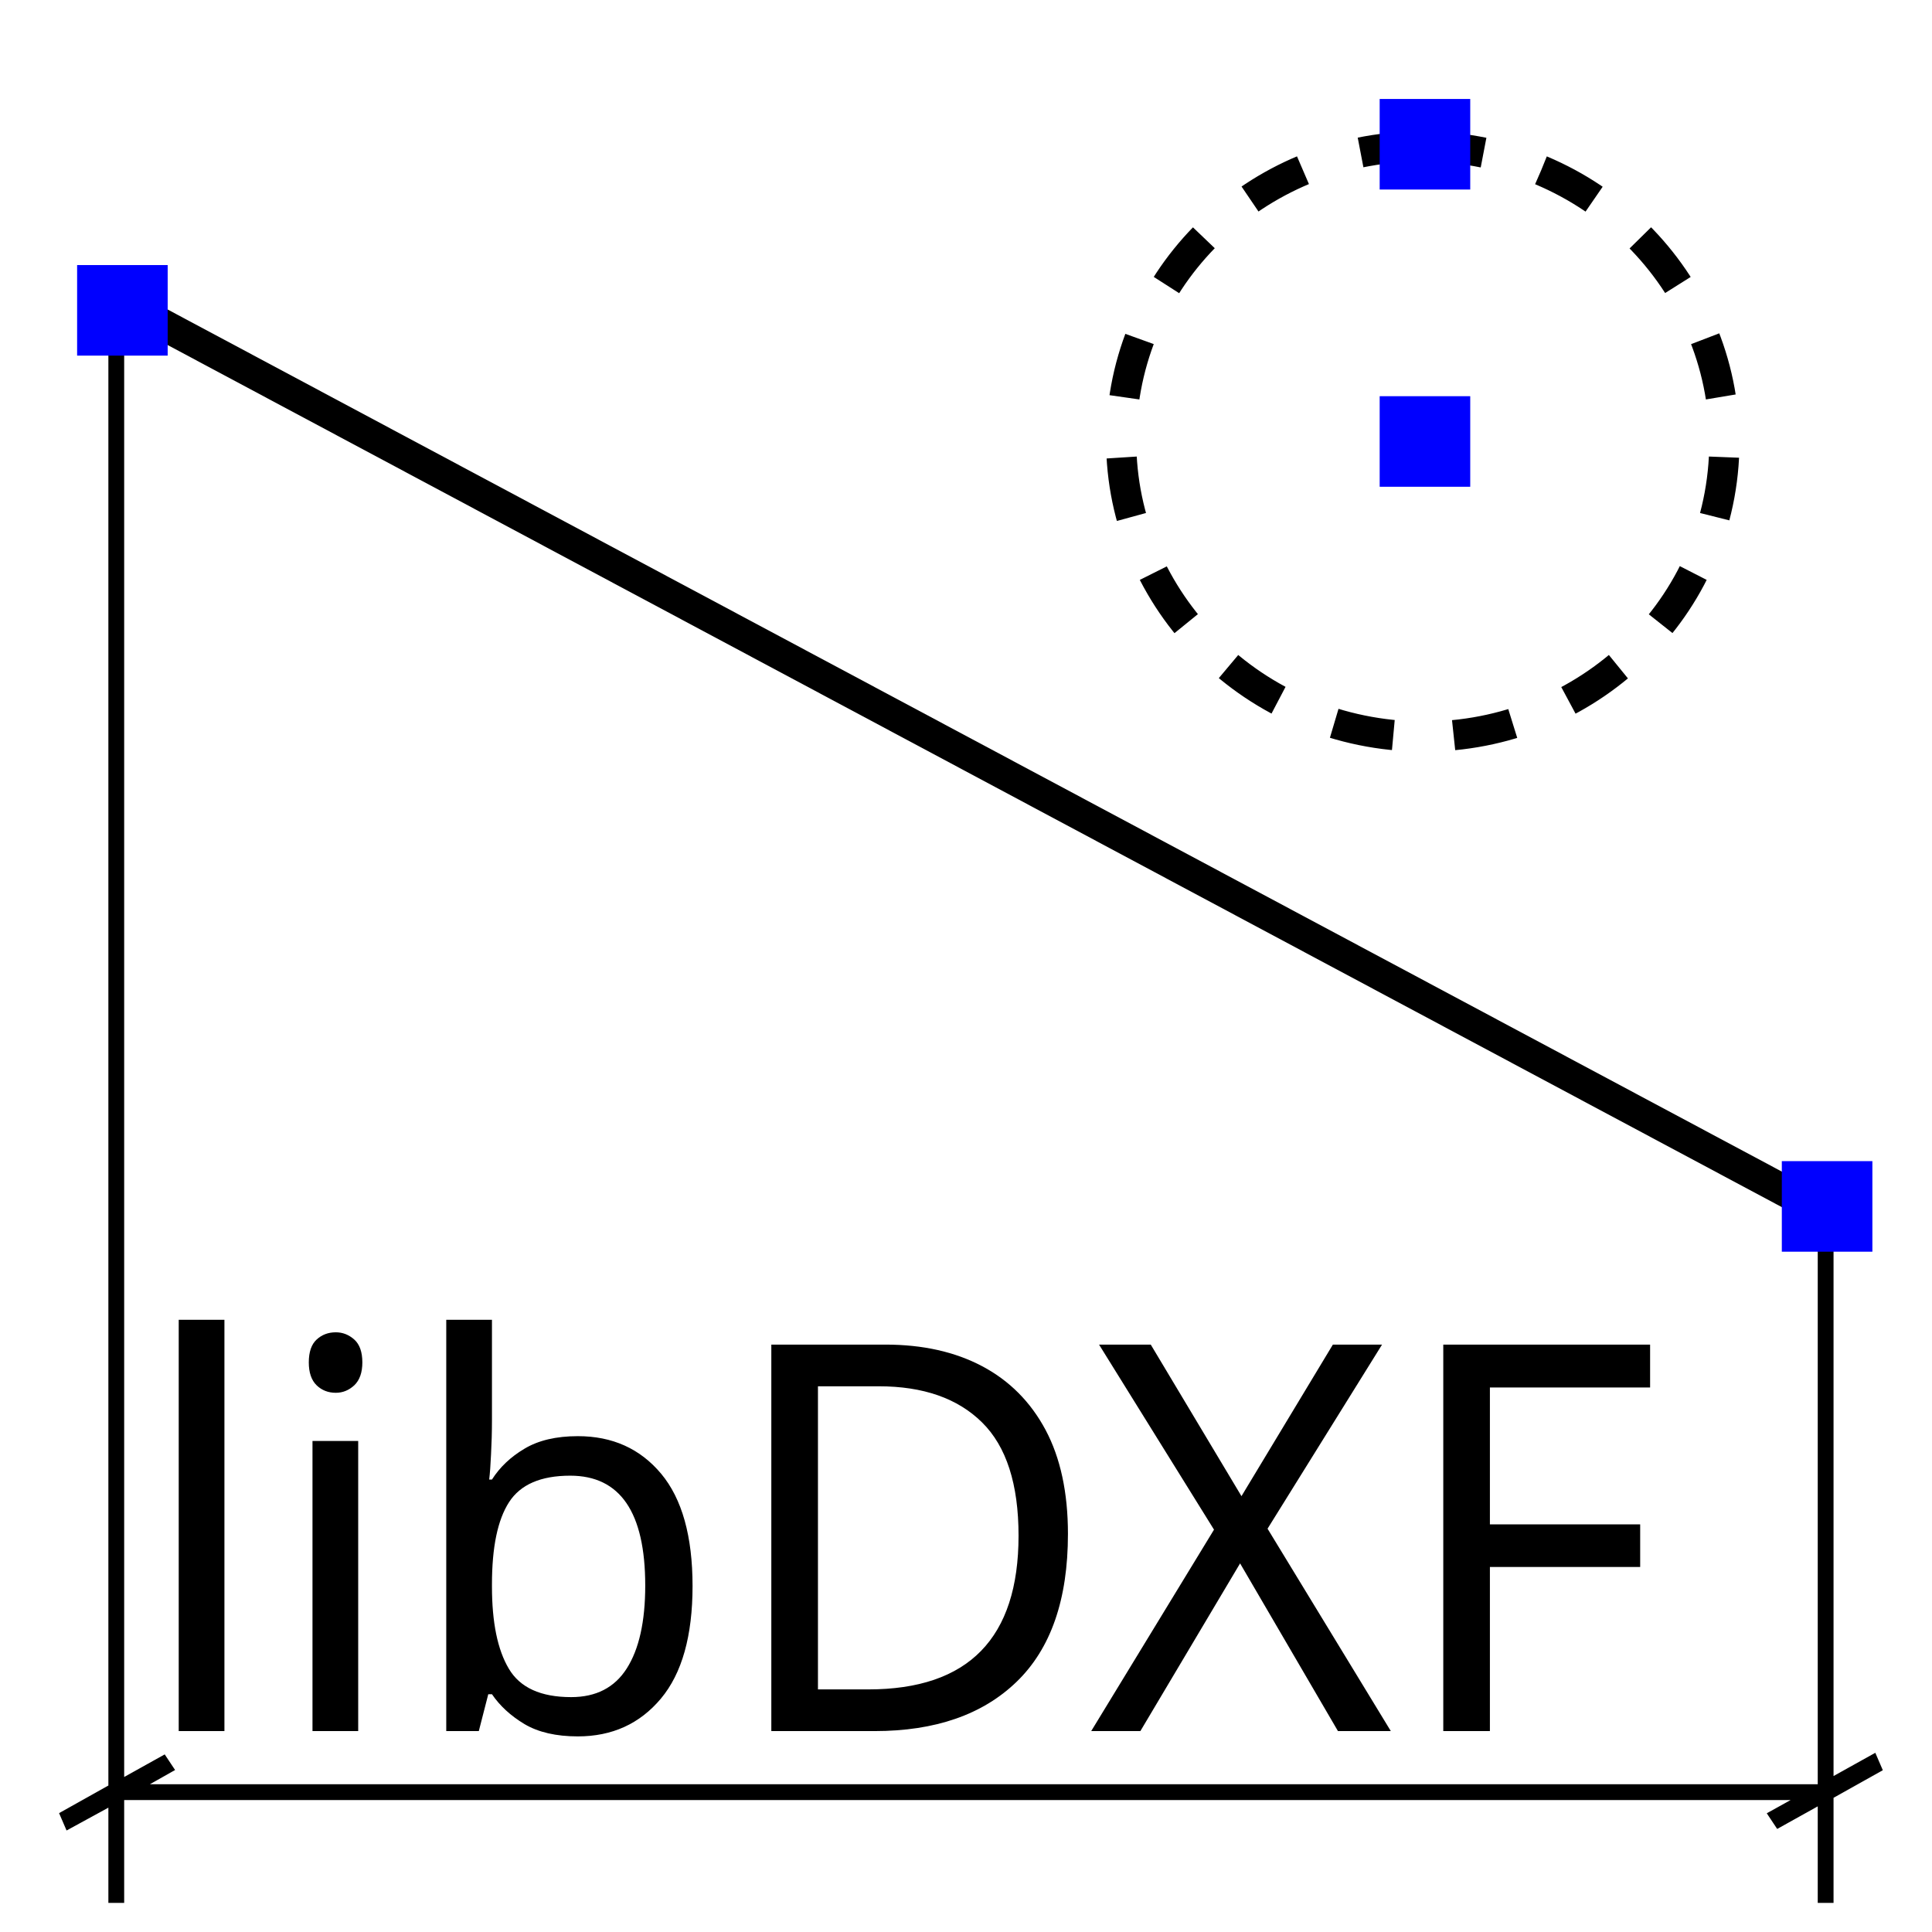
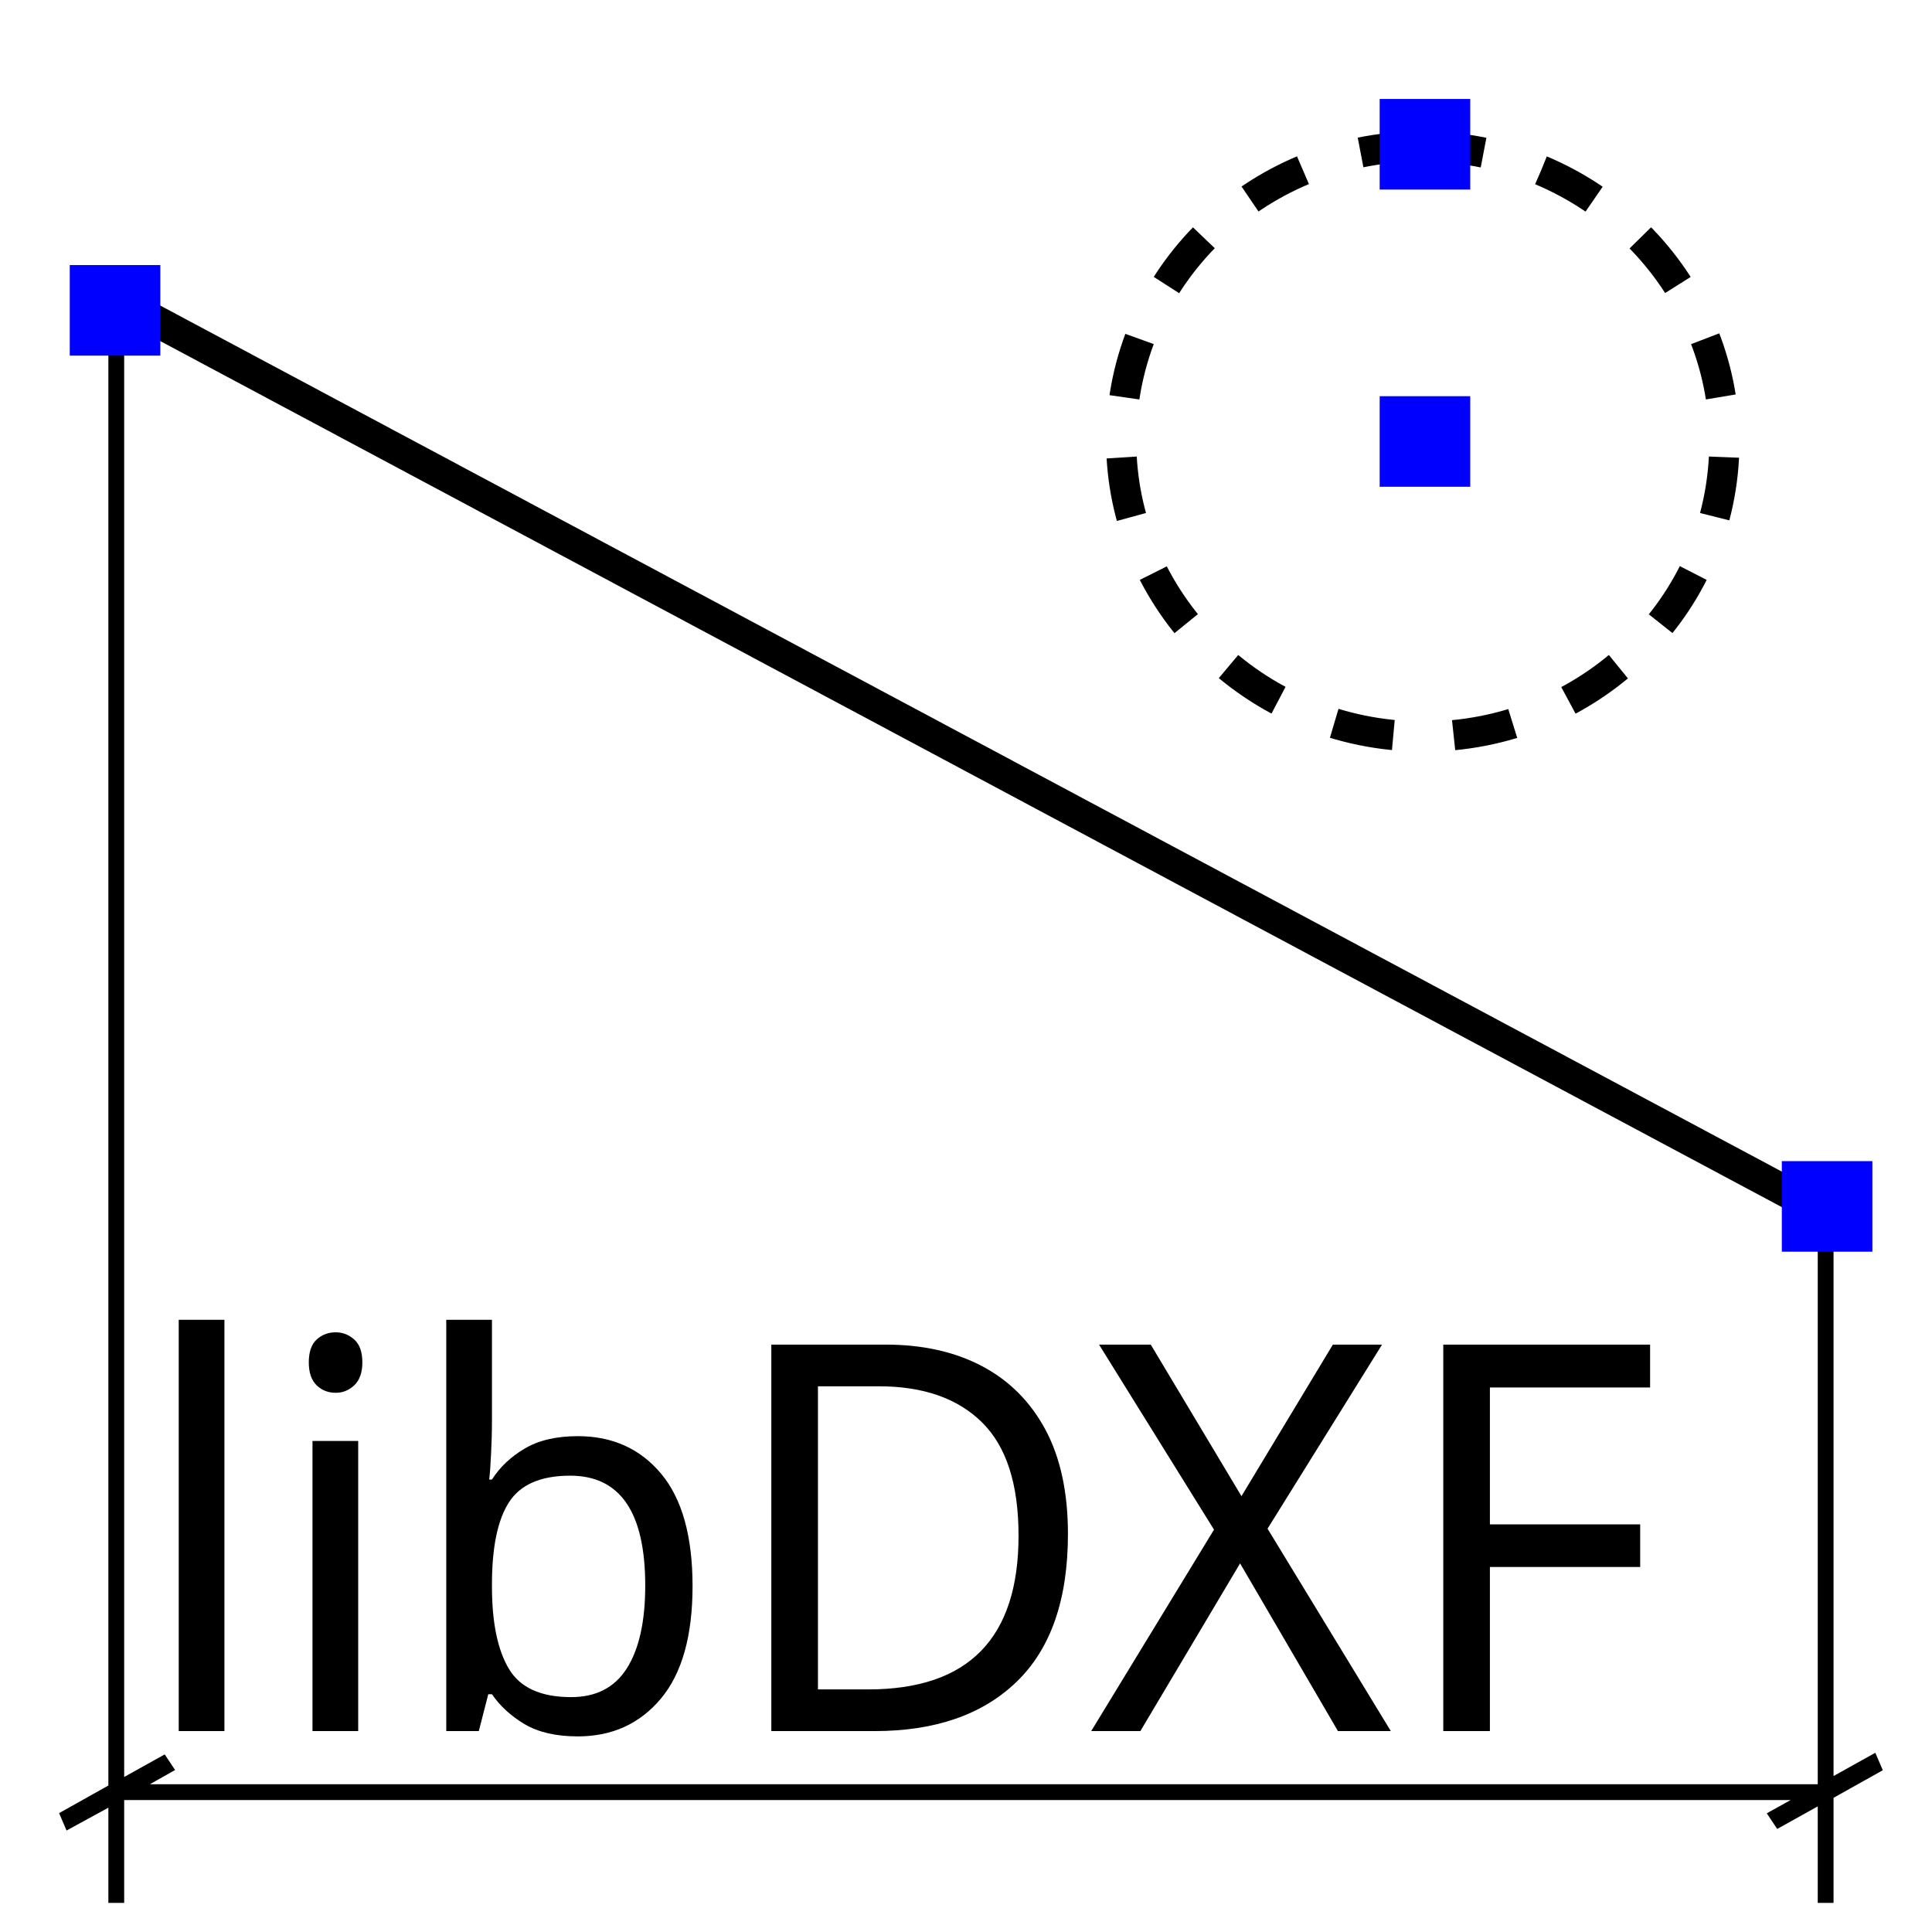
<svg xmlns="http://www.w3.org/2000/svg" version="1.1" width="128" height="128" viewBox="0 0 128 128" id="svg2" xml:space="preserve" style="overflow:visible">
  <defs id="defs85" />
  <linearGradient x1="74.5" y1="5.048" x2="74.5" y2="124.241" id="XMLID_6_" gradientUnits="userSpaceOnUse">
    <stop id="stop11" style="stop-color:#ffffff;stop-opacity:1" offset="0" />
    <stop id="stop13" style="stop-color:#e1e1df;stop-opacity:1" offset="1" />
  </linearGradient>
  <linearGradient x1="74.5" y1="11.082" x2="74.5" y2="121.468" id="XMLID_7_" gradientUnits="userSpaceOnUse">
    <stop id="stop18" style="stop-color:#fdfdfd;stop-opacity:1" offset="0" />
    <stop id="stop20" style="stop-color:#f3f2f2;stop-opacity:1" offset="0.298" />
    <stop id="stop22" style="stop-color:#d7d6d6;stop-opacity:1" offset="0.817" />
    <stop id="stop24" style="stop-color:#cccbca;stop-opacity:1" offset="1" />
  </linearGradient>
  <radialGradient cx="110" cy="32.87" r="15.596" id="XMLID_8_" gradientUnits="userSpaceOnUse">
    <stop id="stop29" style="stop-color:#8e8e8f;stop-opacity:1" offset="0.213" />
    <stop id="stop31" style="stop-color:#eeeeee;stop-opacity:1" offset="0.927" />
  </radialGradient>
  <linearGradient x1="92.023" y1="9.947" x2="104.273" y2="32.947" id="XMLID_9_" gradientUnits="userSpaceOnUse">
    <stop id="stop38" style="stop-color:#fffefe;stop-opacity:1" offset="0" />
    <stop id="stop40" style="stop-color:#cfd0d0;stop-opacity:1" offset="1" />
  </linearGradient>
  <linearGradient x1="99.53" y1="5.182" x2="105.905" y2="31.931" id="XMLID_10_" gradientUnits="userSpaceOnUse">
    <stop id="stop45" style="stop-color:#fcfdfd;stop-opacity:1" offset="0" />
    <stop id="stop47" style="stop-color:#eeeeee;stop-opacity:1" offset="1" />
  </linearGradient>
-   <path style="fill:#000000;fill-opacity:1;stroke:#000000;stroke-width:1.016;stroke-miterlimit:4;stroke-opacity:1;stroke-dasharray:none;stroke-dashoffset:0" d="M 7.688 20.5 L 7.688 118.594 L 4.562 120.344 L 4.656 120.562 L 7.688 118.906 L 7.688 125.562 L 7.719 125.562 L 7.719 118.875 L 8 118.719 L 10.875 117.094 L 10.75 116.906 L 7.719 118.594 L 7.719 20.5 L 7.688 20.5 z M 8 118.719 L 8 118.75 L 120.281 118.75 L 120.281 118.719 L 8 118.719 z M 120.938 80.062 L 120.938 118.562 L 117.781 120.312 L 117.906 120.5 L 120.938 118.812 L 120.938 125.562 L 120.969 125.562 L 120.969 118.812 L 124.094 117.062 L 124 116.844 L 120.969 118.531 L 120.969 80.062 L 120.938 80.062 z " id="rect3748" />
-   <rect width="128.01" height="0.977" x="16.609" y="13.405" transform="matrix(0.8820795,0.4711006,-0.4616462,0.8870641,0,0)" id="rect2850" style="fill:#000000;stroke:#000000;stroke-width:1.1;stroke-opacity:1;stroke-miterlimit:4;stroke-dasharray:none" />
+   <path d="m 7.688,20.5 0,98.094 -3.125,1.75 0.094,0.219 3.031,-1.656 0,6.656 0.031,0 0,-6.688 L 8,118.719 l 2.875,-1.625 -0.125,-0.188 -3.031,1.688 0,-98.094 -0.031,0 z M 8,118.719 l 0,0.031 112.281,0 0,-0.031 -112.281,0 z m 112.938,-38.656 0,38.5 -3.156,1.75 0.125,0.188 3.031,-1.688 0,6.75 0.031,0 0,-6.75 3.125,-1.75 -0.094,-0.219 -3.031,1.688 0,-38.469 -0.031,0 z" id="rect3748" style="fill:#000000;fill-opacity:1;stroke:#000000;stroke-width:1.016;stroke-miterlimit:4;stroke-opacity:1;stroke-dasharray:none;stroke-dashoffset:0" />
+   <rect width="128.01" height="0.977" x="16.609" y="13.405" transform="matrix(0.8820795,0.4711006,-0.4616462,0.8870641,0,0)" id="rect2850" style="fill:#000000;stroke:#000000;stroke-width:1.1;stroke-miterlimit:4;stroke-opacity:1;stroke-dasharray:none" />
  <text x="9.115" y="112.253" transform="scale(0.9787661,1.021695)" id="text2895" xml:space="preserve" style="font-size:35.095px;font-style:normal;font-weight:normal;line-height:125%;letter-spacing:0px;word-spacing:0px;fill:#000000;fill-opacity:1;stroke:none;font-family:Sans">
    <tspan x="9.115" y="112.253" id="tspan2897">libDXF</tspan>
  </text>
-   <path style="fill:none;stroke:#000000;stroke-width:2;stroke-miterlimit:4;stroke-opacity:1;stroke-dasharray:4, 4;stroke-dashoffset:0" d="m 95.68,11.237 0.116,-1.476 0,0 C 106.798,10.628 115.03,20.055 114.183,30.817 113.335,41.58 103.73,49.602 92.728,48.736 81.727,47.87 73.495,38.443 74.342,27.681 75.182,17.012 84.636,9.017 95.551,9.744 l -0.092,1.394" id="path2870" />
+   <path d="m 95.68,11.237 0.116,-1.476 0,0 C 106.798,10.628 115.03,20.055 114.183,30.817 113.335,41.58 103.73,49.602 92.728,48.736 81.727,47.87 73.495,38.443 74.342,27.681 75.182,17.012 84.636,9.017 95.551,9.744 l -0.092,1.394" id="path2870" style="fill:none;stroke:#000000;stroke-width:2;stroke-miterlimit:4;stroke-opacity:1;stroke-dasharray:4, 4;stroke-dashoffset:0" />
  <rect width="6" height="6" x="91.407" y="26.249" id="rect81-6" style="fill:#0000ff;overflow:visible" />
  <rect width="6" height="6" x="91.407" y="6.557" id="rect81-5" style="fill:#0000ff;overflow:visible" />
-   <rect width="6" height="6" x="5.109" y="17.561" id="rect81" style="fill:#0000ff;overflow:visible" />
+   <rect width="6" height="6" x="4.622" y="17.561" id="rect81" style="fill:#0000ff;overflow:visible" />
  <rect width="6" height="6" x="118.05" y="76.928" id="rect81-1" style="fill:#0000ff;overflow:visible" />
</svg>
